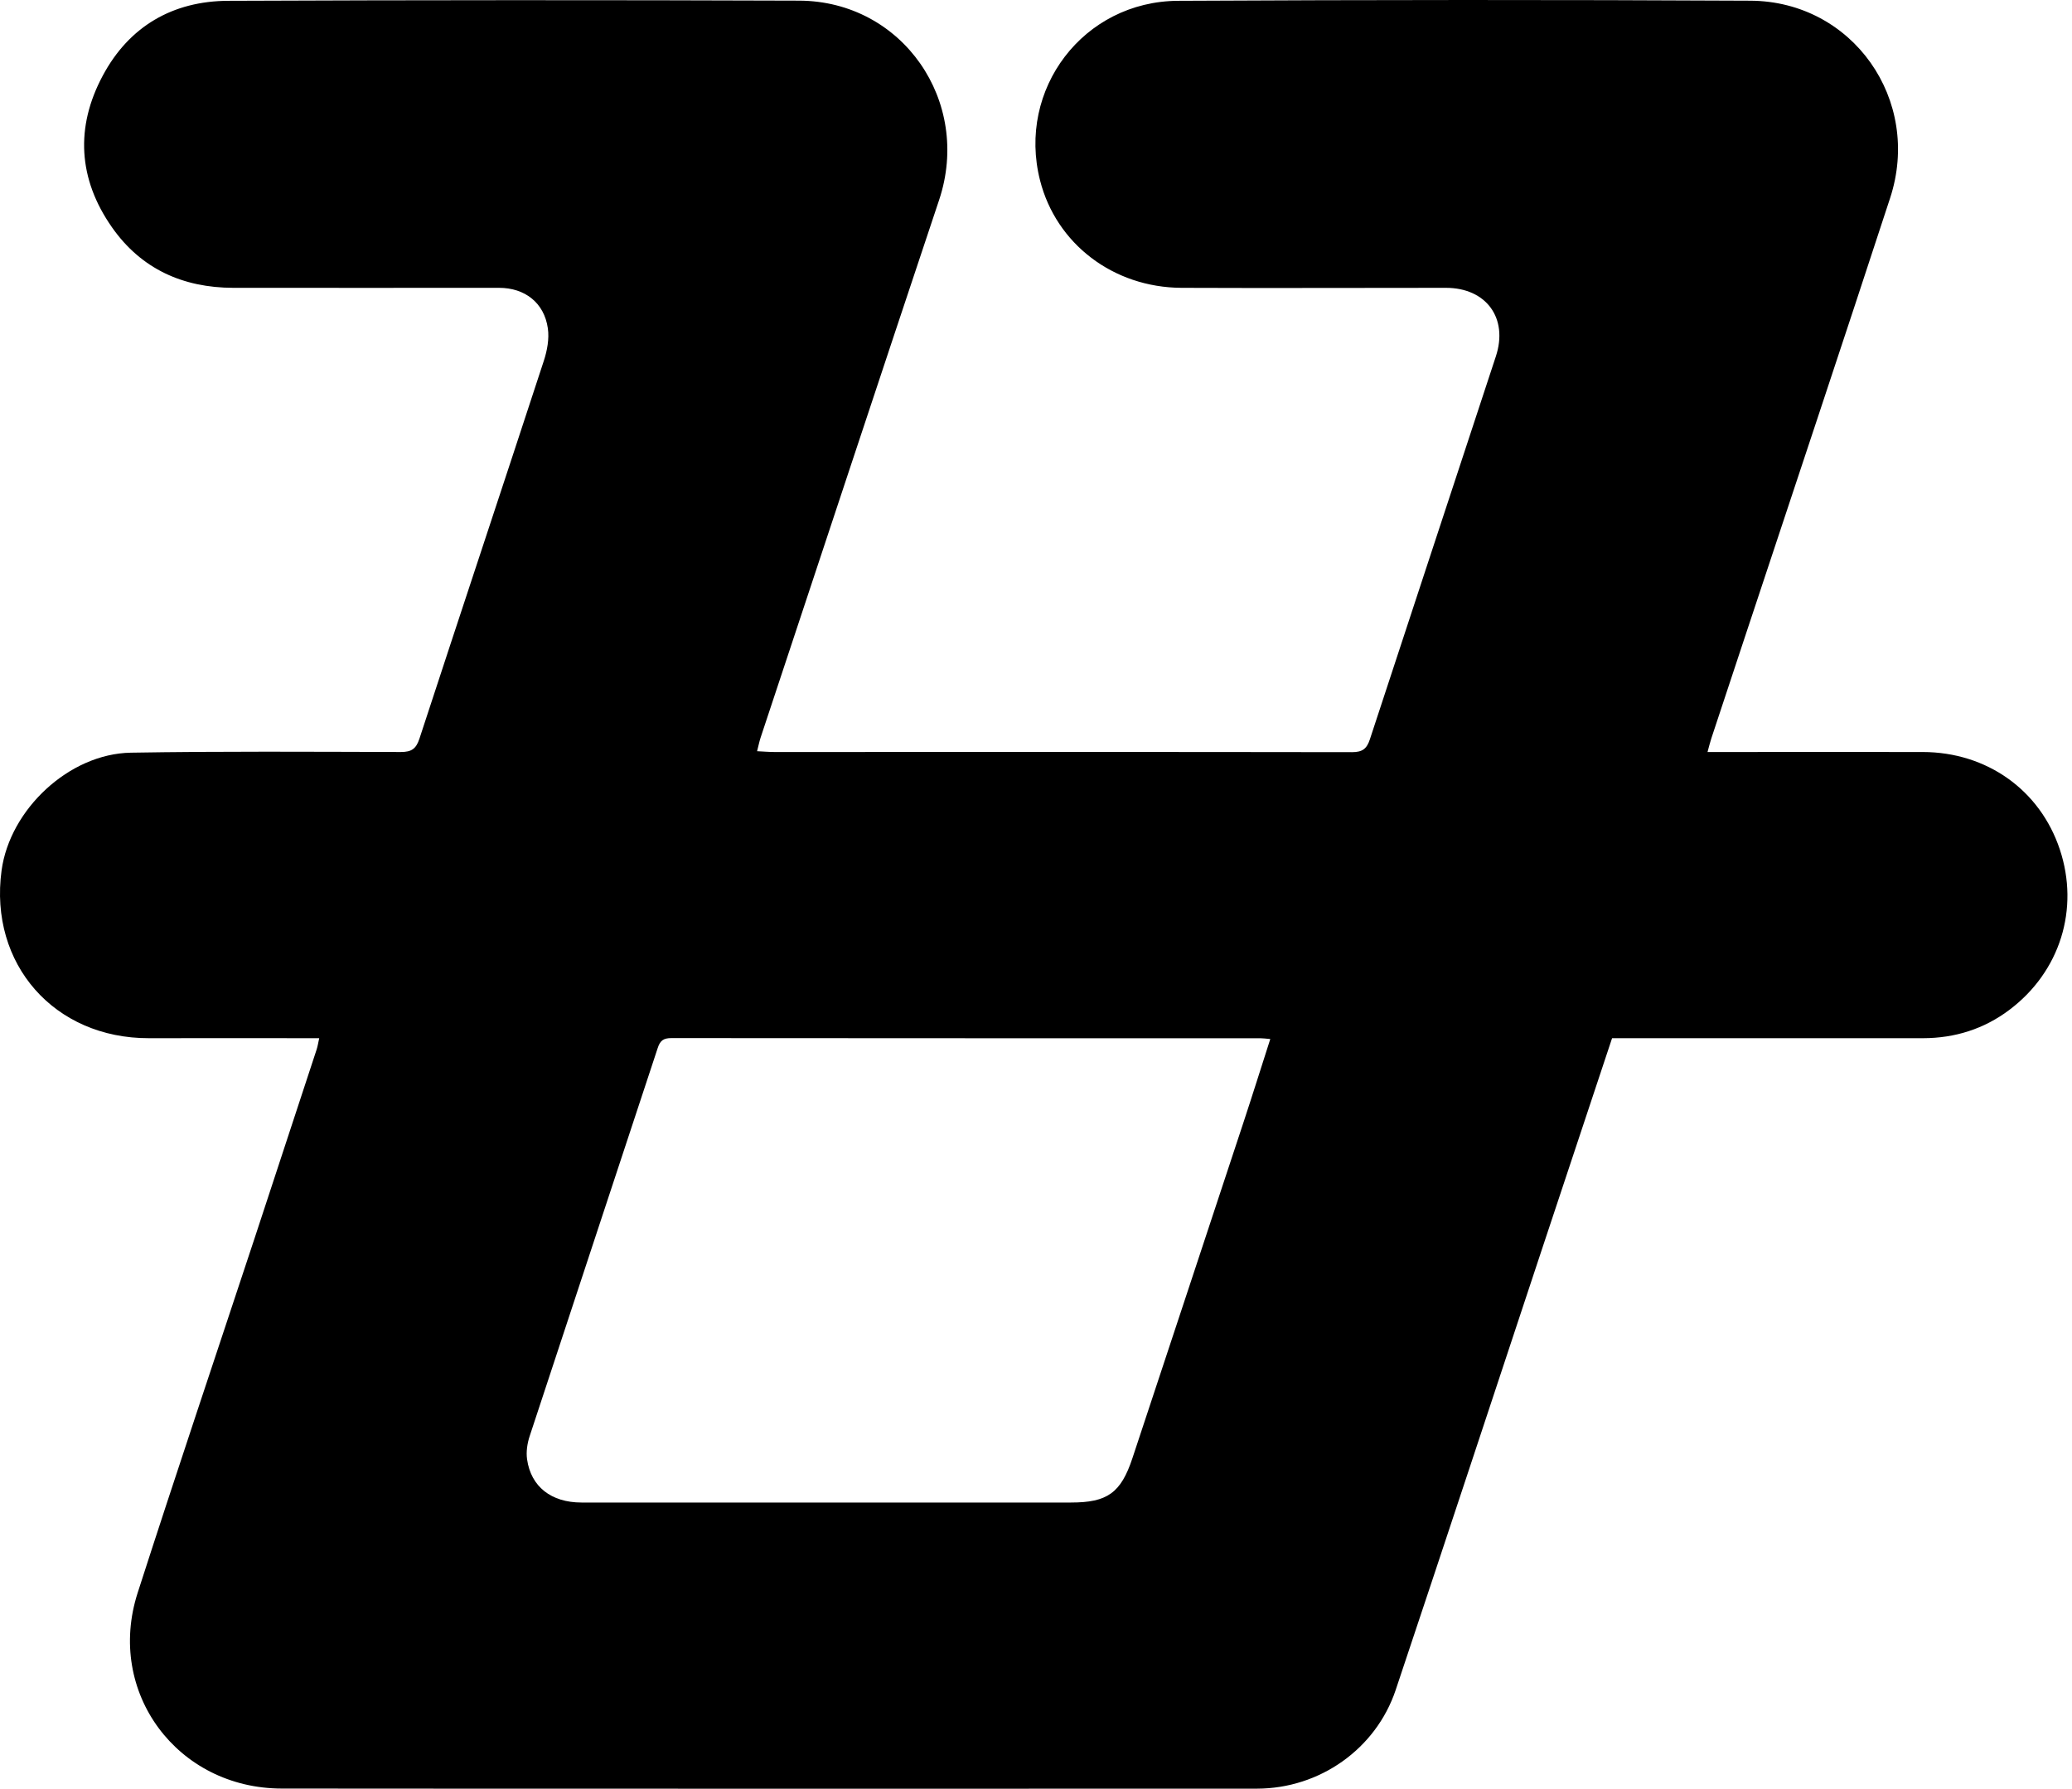
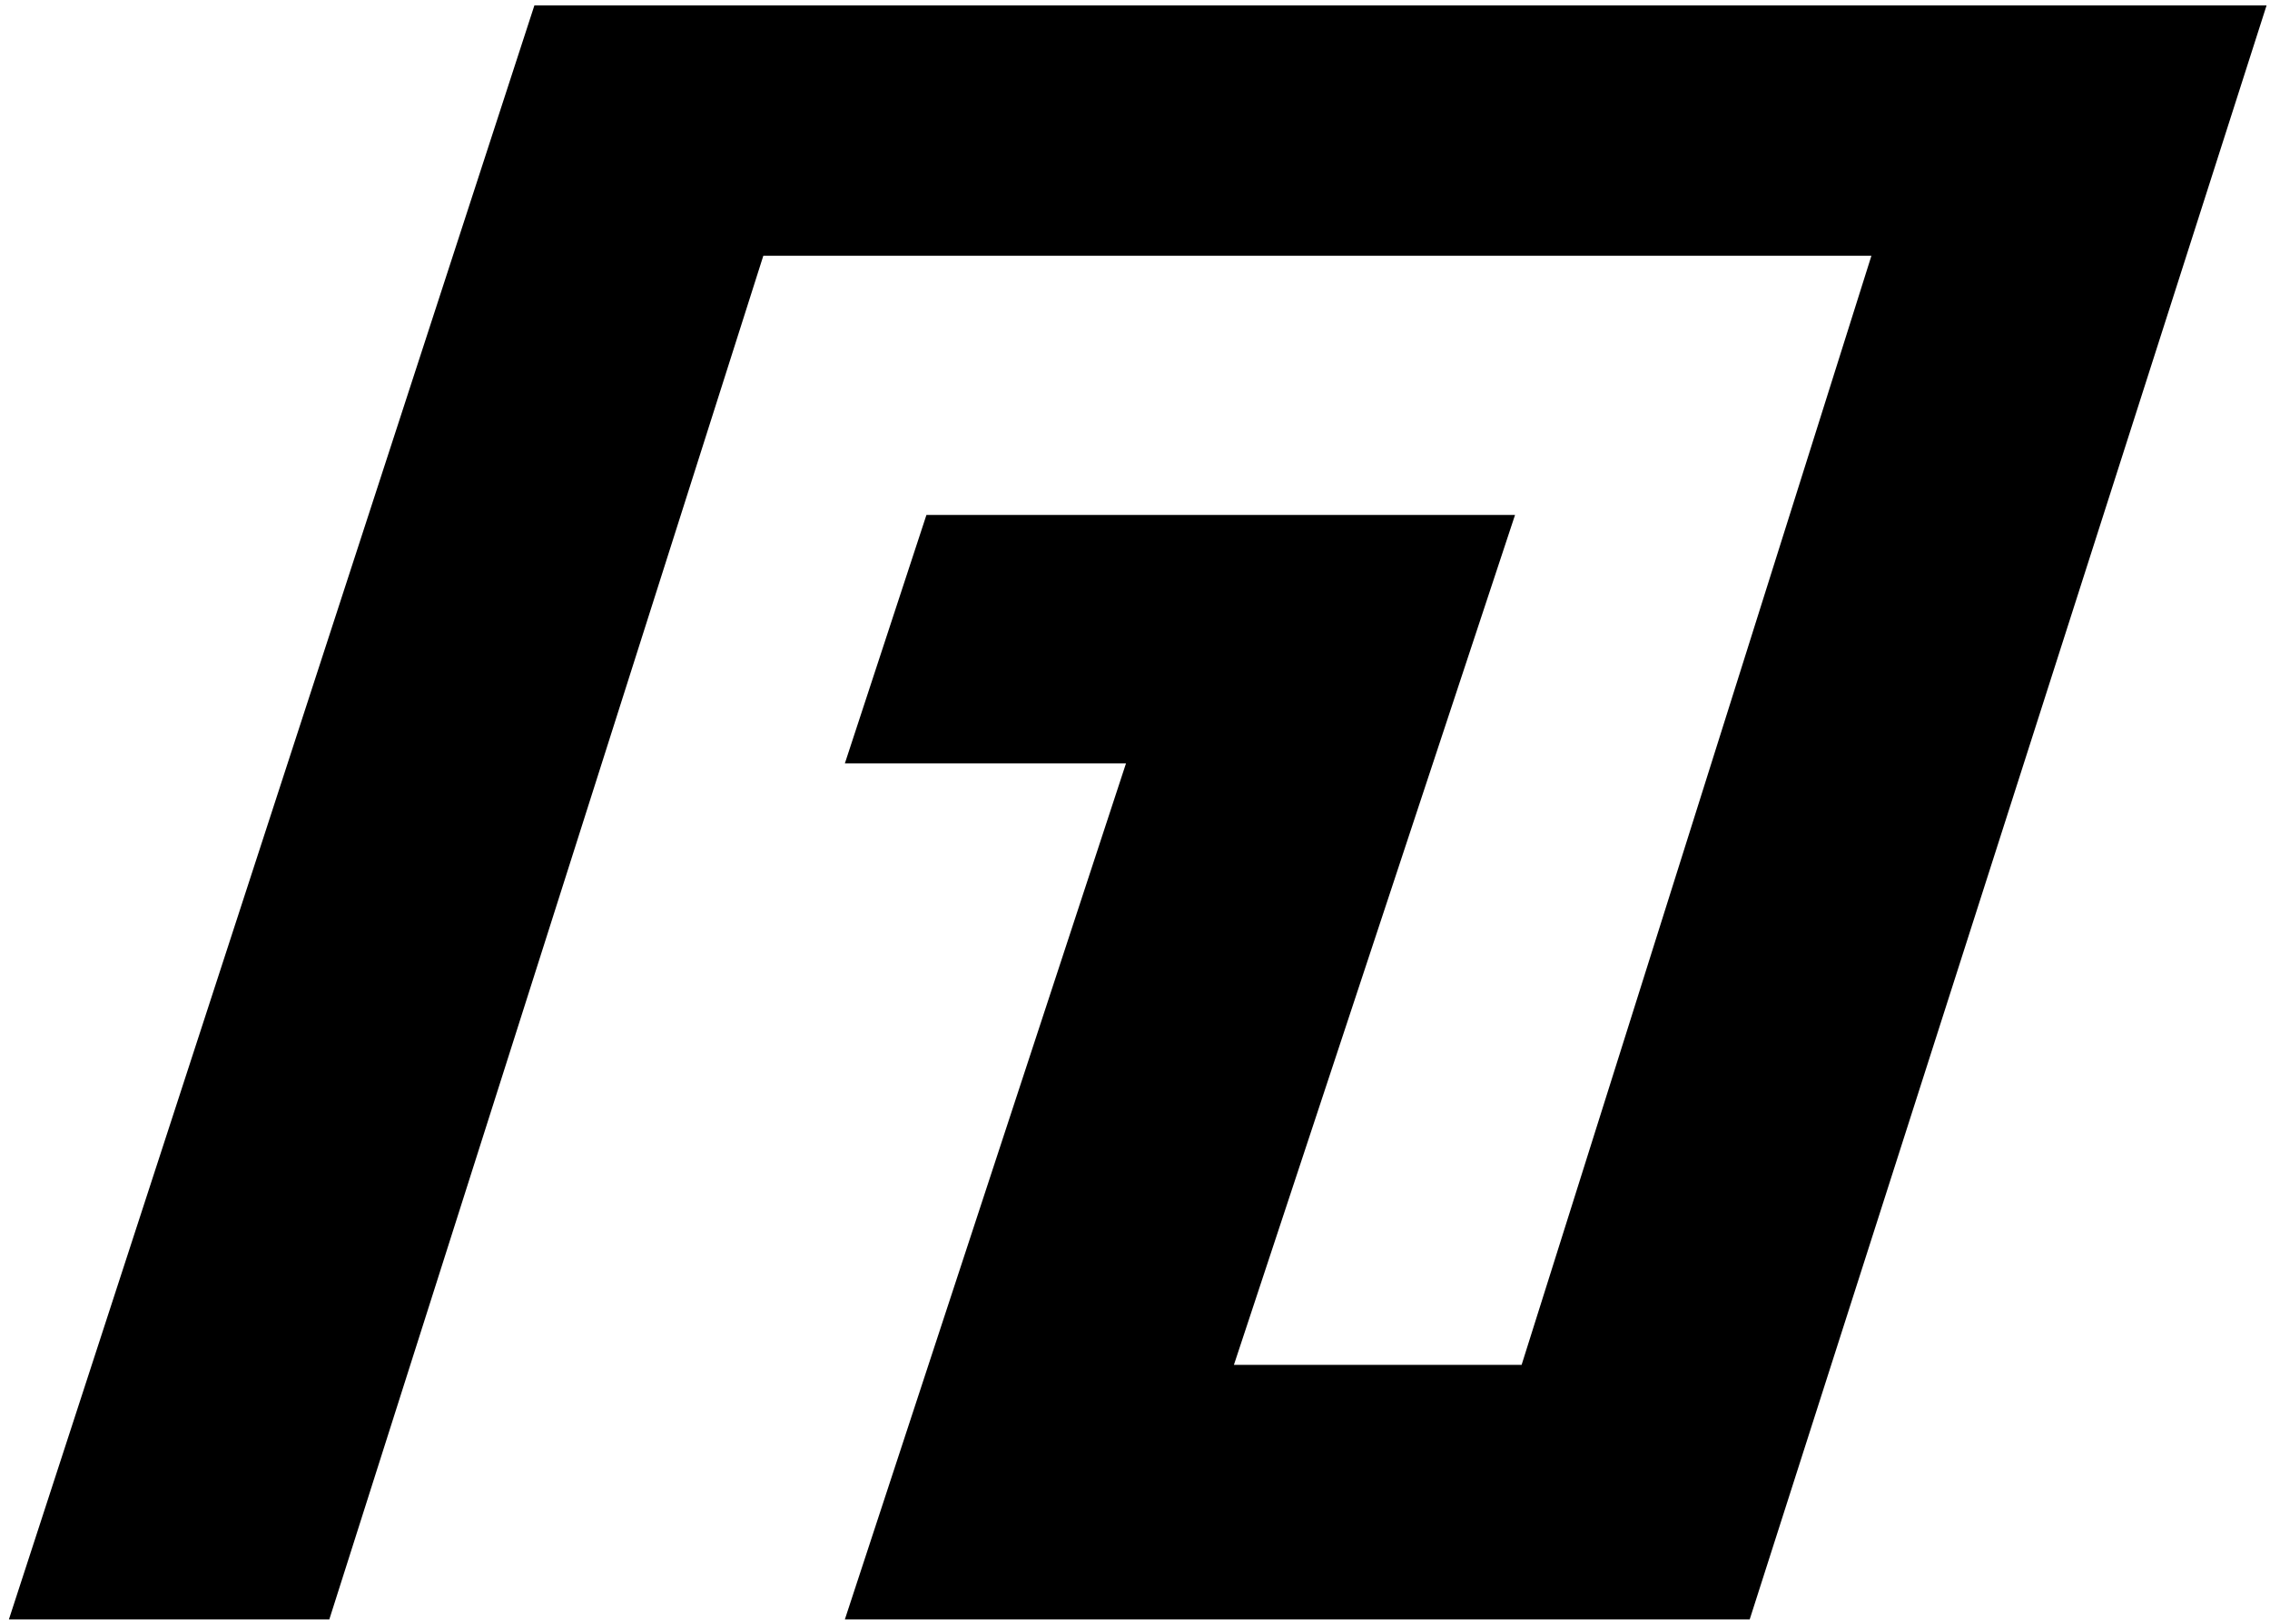
- <svg xmlns="http://www.w3.org/2000/svg" width="190" height="164" viewBox="0 0 190 164" fill="none">
-   <path d="M29.268 95.177C24.011 95.177 18.839 95.162 13.668 95.177C4.992 95.206 -1.017 88.388 0.143 79.808C0.899 74.203 6.335 69.1 11.998 69.003C20.245 68.864 28.503 68.921 36.755 68.941C37.733 68.941 38.157 68.656 38.465 67.708C42.245 56.162 46.087 44.63 49.866 33.084C50.175 32.141 50.377 31.062 50.237 30.099C49.905 27.759 48.133 26.387 45.764 26.387C37.637 26.387 29.514 26.396 21.387 26.387C16.774 26.377 12.941 24.654 10.269 20.84C7.168 16.42 6.889 11.658 9.426 6.93C11.839 2.418 15.835 0.093 20.934 0.074C38.378 0.001 55.827 -0.003 73.276 0.059C82.766 0.093 89.132 9.309 86.113 18.341C80.629 34.76 75.197 51.193 69.747 67.621C69.631 67.973 69.559 68.344 69.424 68.868C70.031 68.897 70.522 68.941 71.008 68.941C88.669 68.941 106.325 68.926 123.986 68.955C124.93 68.955 125.33 68.647 125.614 67.785C129.451 56.075 133.327 44.38 137.169 32.67C138.325 29.155 136.274 26.387 132.591 26.387C124.506 26.387 116.427 26.421 108.343 26.387C102.079 26.358 96.85 22.347 95.372 16.54C93.243 8.182 99.344 0.117 108.035 0.074C125.527 -0.018 143.015 -0.027 160.507 0.064C169.891 0.112 176.261 9.169 173.324 18.149C168.938 31.558 164.465 44.943 160.026 58.333C158.995 61.449 157.96 64.564 156.93 67.684C156.814 68.035 156.727 68.401 156.578 68.941H158.095C164.166 68.941 170.238 68.931 176.309 68.941C182.188 68.95 187.066 72.422 188.881 77.867C190.701 83.323 188.915 89.086 184.244 92.591C181.924 94.334 179.261 95.172 176.353 95.177C167.33 95.182 158.307 95.177 149.284 95.177C148.817 95.177 148.35 95.177 147.825 95.177C145.673 101.653 143.535 108.076 141.402 114.504C136.934 127.98 132.489 141.462 127.983 154.929C126.172 160.336 121.011 163.971 115.267 163.976C90.595 163.991 65.919 163.981 41.248 163.976C36.115 163.976 30.987 163.967 25.855 163.967C16.264 163.967 9.686 155.141 12.623 146.022C16.138 135.106 19.802 124.239 23.399 113.353C25.282 107.642 27.16 101.932 29.032 96.222C29.134 95.909 29.182 95.581 29.273 95.167L29.268 95.177ZM116.485 95.254C116.085 95.22 115.835 95.182 115.58 95.182C97.577 95.182 79.574 95.182 61.571 95.167C60.849 95.167 60.536 95.389 60.315 96.067C56.41 107.931 52.471 119.79 48.571 131.654C48.35 132.323 48.234 133.094 48.331 133.777C48.687 136.3 50.555 137.745 53.319 137.745C68.283 137.745 83.248 137.745 98.212 137.745C101.54 137.745 102.787 136.869 103.846 133.667C107.235 123.426 110.63 113.189 114.01 102.943C114.848 100.406 115.647 97.854 116.485 95.249V95.254Z" fill="black" />
+ <svg xmlns="http://www.w3.org/2000/svg" width="232" height="166" viewBox="0 0 232 166" fill="none">
+   <path d="M231.651 0.549L178.824 165.549H86.348L115.08 78.039H86.348L94.683 52.645H154.84L126.109 139.528H155.513L191.263 26.147H78.013L33.657 165.549H0.91L54.618 0.549H231.651Z" fill="black" />
</svg>
